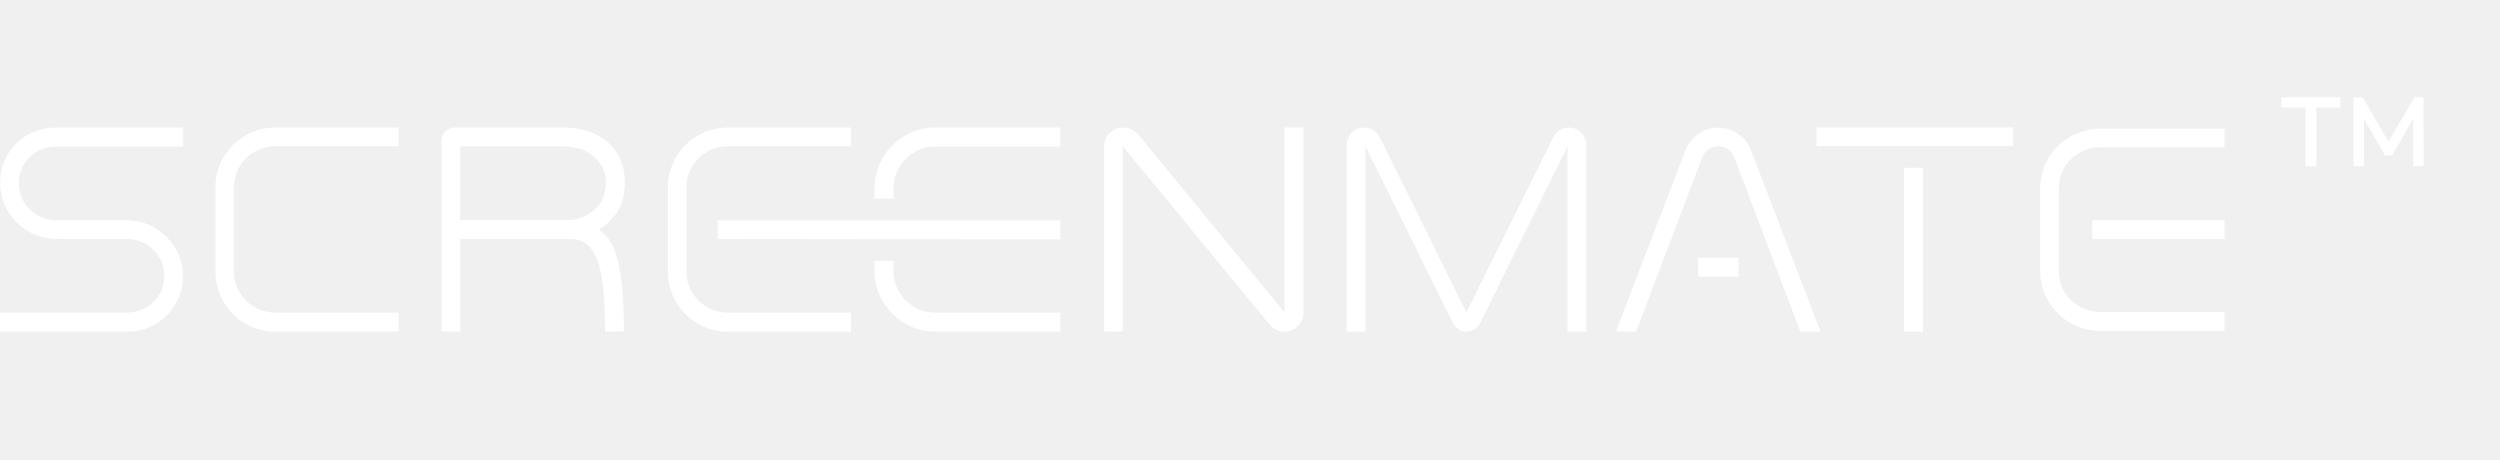
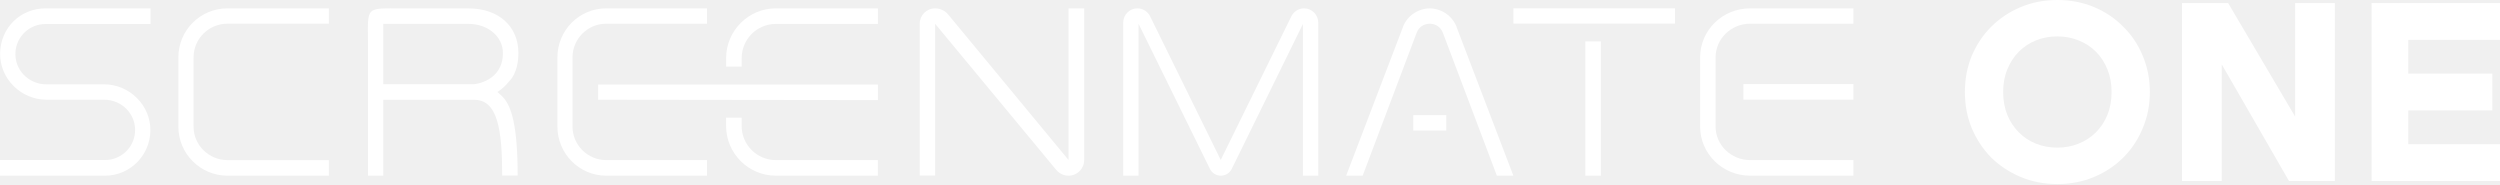
- <svg xmlns="http://www.w3.org/2000/svg" width="196" height="36" viewBox="0 0 196 36" fill="none">
-   <path d="M5.45 17.263H9.916C12.346 17.263 14.396 19.27 14.346 21.724C14.298 24.095 12.38 26 10.018 26H0.005C0.005 26 0 25.998 0 25.995V24.508C0 24.508 0.002 24.503 0.005 24.503H10.02C11.518 24.503 12.758 23.35 12.88 21.872C13.022 20.151 11.645 18.735 9.933 18.735H5.473H8.908H4.441C2.012 18.735 -0.038 16.728 0.012 14.275C0.062 11.821 1.977 10 4.338 10H14.353C14.353 10 14.358 10.002 14.358 10.005V11.492C14.358 11.492 14.356 11.497 14.353 11.497H4.338C2.839 11.497 1.6 12.649 1.478 14.128C1.336 15.849 2.712 17.265 4.425 17.265H8.885" fill="white" />
-   <path d="M18.341 14.685V21.315C18.341 23.069 19.791 24.51 21.574 24.51H31.249V26H21.574C18.983 26 16.891 23.887 16.891 21.315V14.685C16.891 12.091 18.983 10 21.574 10H31.249V11.465H21.574C19.791 11.465 18.341 12.906 18.341 14.683V14.685Z" fill="white" />
-   <path d="M68.558 14.755V15.571H70.052V14.755C70.052 12.953 71.522 11.488 73.329 11.488H83.132V10H73.329C70.703 10 68.56 12.138 68.56 14.755H68.558Z" fill="white" />
-   <path d="M70.05 20.451H68.556V21.244C68.556 23.862 70.701 25.998 73.325 25.998H83.129V24.509H73.325C71.518 24.509 70.049 23.044 70.049 21.242V20.449L70.05 20.451Z" fill="white" />
-   <path fill-rule="evenodd" clip-rule="evenodd" d="M83.131 17.281L56.27 17.283V18.737L83.131 18.771V17.281Z" fill="white" />
-   <path d="M66.72 10V11.467H57.045C55.262 11.467 53.812 12.911 53.812 14.691V21.308C53.812 23.064 55.262 24.508 57.045 24.508H66.72V26H57.045C54.454 26 52.362 23.884 52.362 21.308V14.692C52.362 12.095 54.454 10 57.045 10H66.72Z" fill="white" />
-   <path d="M122.997 10C123.753 10 124.365 10.613 124.365 11.368V26H122.887V11.492L116.032 25.346C115.834 25.746 115.425 26 114.978 26C114.532 26 114.123 25.747 113.925 25.346L107.051 11.473V26H105.573V11.368C105.573 10.613 106.186 10 106.941 10C107.461 10 107.936 10.295 108.167 10.761L114.969 24.494L121.771 10.761C122.002 10.295 122.477 10 122.997 10Z" fill="white" />
-   <path fill-rule="evenodd" clip-rule="evenodd" d="M141.147 26H142.731L137.288 11.802V11.778C136.862 10.698 135.844 10.024 134.709 10V11.466C135.295 11.48 135.746 11.787 135.96 12.316L141.147 26Z" fill="white" />
-   <path fill-rule="evenodd" clip-rule="evenodd" d="M128.272 26H126.688L132.131 11.802V11.778C132.557 10.698 133.575 10.024 134.71 10V11.466C134.124 11.48 133.673 11.787 133.459 12.316L128.272 26Z" fill="white" />
-   <rect x="133.128" y="20.21" width="3.167" height="1.474" fill="white" />
-   <path d="M142.415 11.455V10H157.829V11.453H142.415V11.455ZM149.278 26V13.158H150.756V26H149.278Z" fill="white" />
-   <path d="M174.404 10.09V11.543H164.665C162.87 11.543 161.41 12.973 161.41 14.737V21.292C161.41 23.032 162.87 24.462 164.665 24.462H174.404V25.94H164.665C162.056 25.94 159.951 23.843 159.951 21.292V14.738C159.951 12.165 162.056 10.09 164.665 10.09H174.404ZM164.034 18.742V17.263H174.404V18.742H164.034Z" fill="white" />
-   <path fill-rule="evenodd" clip-rule="evenodd" d="M48.916 25.987C48.916 25.987 48.015 25.987 47.438 25.987C47.438 21.51 46.979 18.741 44.762 18.741C43.637 18.741 41.173 18.741 41.173 18.741H36.087V26H34.627V11C34.627 10.448 35.075 10 35.627 10H44.248C47.085 10 48.985 11.706 48.985 14.264C48.985 16.195 48.141 16.929 48.141 16.929C47.747 17.412 47.497 17.65 46.979 17.995C46.979 17.995 47.3 18.259 47.543 18.526C48.282 19.336 48.916 21.084 48.916 25.987ZM47.507 14.264C47.507 17.015 44.762 17.248 44.762 17.248H41.173H36.082V11.48H44.243C46.038 11.48 47.507 12.671 47.507 14.264Z" fill="white" />
-   <path d="M48.916 25.987C48.916 25.987 48.015 25.987 47.438 25.987V25.989H48.916V25.987Z" fill="white" />
-   <path fill-rule="evenodd" clip-rule="evenodd" d="M88.03 25.987V11.472V10C87.223 10 86.568 10.654 86.568 11.461V25.987H88.03Z" fill="white" />
-   <path d="M100.707 26C101.528 26 102.193 25.334 102.193 24.514V10H100.707V24.497L89.27 10.586C88.965 10.215 88.51 10 88.03 10V11.472L99.543 25.451C99.829 25.798 100.256 26 100.707 26Z" fill="white" />
-   <path d="M184.516 13.032V7.632H185.229L187.259 11.11L189.29 7.632H190.002L190.017 13.032H189.196V9.302L187.54 12.182H186.978L185.33 9.302V13.032H184.516ZM180.75 13.032V8.438H178.864V7.632H183.479V8.438H181.607V13.032H180.75Z" fill="white" />
+ <svg xmlns="http://www.w3.org/2000/svg" width="326" height="24" viewBox="0 0 326 24" fill="none">
+   <path d="M7.449 10.995H13.555C16.876 10.995 19.678 13.732 19.609 17.078C19.543 20.311 16.921 22.909 13.694 22.909H0.007C0.007 22.909 0 22.907 0 22.902V20.875C0 20.875 0.002 20.868 0.007 20.868H13.696C15.744 20.868 17.438 19.296 17.605 17.28C17.799 14.933 15.918 13.002 13.577 13.002H7.481H12.176H6.071C2.75 13.002 -0.053 10.266 0.016 6.92C0.085 3.574 2.702 1.091 5.929 1.091H19.619C19.619 1.091 19.625 1.093 19.625 1.098V3.125C19.625 3.125 19.623 3.132 19.619 3.132H5.929C3.881 3.132 2.187 4.704 2.021 6.72C1.826 9.067 3.707 10.998 6.048 10.998H12.144" fill="white" />
+   <path d="M25.241 16.521C25.241 18.912 27.223 20.877 29.661 20.877H42.885V22.909H29.661C26.118 22.909 23.26 20.027 23.26 16.521V7.48C23.26 3.943 26.118 1.091 29.661 1.091H42.885V3.088H29.661C27.223 3.088 25.241 5.054 25.241 7.477V16.521Z" fill="white" />
+   <path d="M94.686 7.574V8.688H96.715V7.574C96.715 5.118 98.71 3.12 101.165 3.12H114.482V1.091H101.165C97.598 1.091 94.687 4.007 94.687 7.574H94.686Z" fill="white" />
+   <path d="M96.712 15.342H94.682V16.423C94.682 19.994 97.595 22.907 101.16 22.907H114.476V20.875H101.16C98.706 20.875 96.71 18.878 96.71 16.421V15.339L96.712 15.342Z" fill="white" />
+   <path fill-rule="evenodd" clip-rule="evenodd" d="M114.48 11.019L77.994 11.022V13.005L114.48 13.051V11.019Z" fill="white" />
+   <path d="M92.189 1.091V3.091H79.047C76.625 3.091 74.656 5.06 74.656 7.487V16.51C74.656 18.906 76.625 20.874 79.047 20.874H92.189V22.909H79.047C75.527 22.909 72.687 20.023 72.687 16.51V7.49C72.687 3.947 75.527 1.091 79.047 1.091H92.189Z" fill="white" />
+   <path d="M170.052 1.091C171.075 1.091 171.904 1.927 171.904 2.959V22.909H169.903V3.126L160.623 22.016C160.354 22.563 159.801 22.909 159.196 22.909C158.591 22.909 158.039 22.564 157.77 22.017L148.464 3.1V22.909H146.464V2.959C146.464 1.927 147.293 1.091 148.316 1.091C149.019 1.091 149.663 1.493 149.976 2.129L159.184 20.855L168.392 2.129C168.705 1.493 169.348 1.091 170.052 1.091Z" fill="white" />
+   <path d="M186.442 1.091C187.985 1.123 189.367 2.043 189.946 3.515V3.547L197.344 22.909H195.191L188.141 4.249C187.851 3.527 187.237 3.109 186.442 3.089C185.647 3.109 185.032 3.527 184.742 4.249L177.692 22.909H175.538L182.937 3.547V3.515C183.515 2.043 184.899 1.123 186.441 1.091H186.442Z" fill="white" />
+   <path d="M188.597 15.014H184.292V17.024H188.597V15.014Z" fill="white" />
+   <path d="M197.344 3.075V1.091H218.424V3.073H197.344V3.075ZM206.729 22.909V5.397H208.751V22.909H206.729Z" fill="white" />
+   <path d="M241.683 1.091V3.091H228.214C225.731 3.091 223.712 5.06 223.712 7.487V16.511C223.712 18.906 225.731 20.874 228.214 20.874H241.683V22.909H228.214C224.606 22.909 221.695 20.023 221.695 16.511V7.49C221.695 3.947 224.606 1.091 228.214 1.091H241.683ZM227.341 13V10.965H241.683V13H227.341Z" fill="white" />
+   <path fill-rule="evenodd" clip-rule="evenodd" d="M67.503 22.892C67.503 22.892 66.273 22.892 65.485 22.892C65.485 16.788 64.859 13.013 61.831 13.013C60.293 13.013 56.928 13.013 56.928 13.013H49.98V22.909H47.987V5.641C47.964 0.733 47.606 1.097 52.535 1.097H61.128C65.003 1.097 67.599 3.422 67.599 6.91C67.599 9.542 66.445 10.543 66.445 10.543C65.907 11.201 65.566 11.526 64.859 11.996C64.859 11.996 65.296 12.356 65.629 12.72C66.638 13.825 67.503 16.207 67.503 22.892ZM65.58 6.91C65.58 10.66 61.831 10.979 61.831 10.979H49.974V3.115H61.121C63.573 3.115 65.58 4.738 65.58 6.91Z" fill="white" />
+   <path d="M121.938 22.891V3.098L137.739 22.16C138.132 22.634 138.717 22.909 139.336 22.909C140.463 22.909 141.376 22 141.376 20.88V1.091H139.336V20.86L123.642 1.891C123.223 1.384 122.598 1.091 121.938 1.091C120.831 1.091 119.933 1.984 119.933 3.086V22.891H121.938Z" fill="white" />
+   <path fill-rule="evenodd" clip-rule="evenodd" d="M263.482 23.07C264.954 23.69 266.553 24 268.281 24C270.008 24 271.608 23.69 273.079 23.07C274.551 22.449 275.82 21.604 276.886 20.535C277.974 19.444 278.816 18.171 279.413 16.717C280.032 15.262 280.341 13.69 280.341 12C280.341 10.31 280.032 8.738 279.413 7.283C278.816 5.829 277.974 4.567 276.886 3.497C275.82 2.406 274.551 1.551 273.079 0.93C271.608 0.31 270.008 0 268.281 0C266.553 0 264.954 0.31 263.482 0.93C262.011 1.551 260.731 2.406 259.644 3.497C258.577 4.567 257.735 5.829 257.116 7.283C256.519 8.738 256.221 10.31 256.221 12C256.221 13.69 256.519 15.262 257.116 16.717C257.735 18.171 258.577 19.444 259.644 20.535C260.731 21.604 262.011 22.449 263.482 23.07ZM271.032 18.738C270.179 19.08 269.262 19.251 268.281 19.251C267.278 19.251 266.351 19.08 265.498 18.738C264.645 18.396 263.898 17.904 263.258 17.262C262.619 16.62 262.117 15.861 261.755 14.984C261.392 14.086 261.211 13.091 261.211 12C261.211 10.909 261.392 9.925 261.755 9.048C262.117 8.15 262.619 7.38 263.258 6.738C263.898 6.096 264.645 5.604 265.498 5.262C266.351 4.92 267.278 4.749 268.281 4.749C269.262 4.749 270.179 4.92 271.032 5.262C271.906 5.604 272.663 6.096 273.303 6.738C273.943 7.38 274.444 8.15 274.807 9.048C275.169 9.925 275.35 10.909 275.35 12C275.35 13.091 275.169 14.086 274.807 14.984C274.444 15.861 273.943 16.62 273.303 17.262C272.663 17.904 271.906 18.396 271.032 18.738ZM290.549 0.4H284.531V23.6H289.718V8.4L298.483 23.6H304.468V0.4H299.284V15.2L290.549 0.4Z" fill="white" />
+   <path d="M314.038 5.2V9.6H325.003V14.4H314.038V18.8H326V23.6H309.253V0.4H326V5.2H314.038Z" fill="white" />
</svg>
